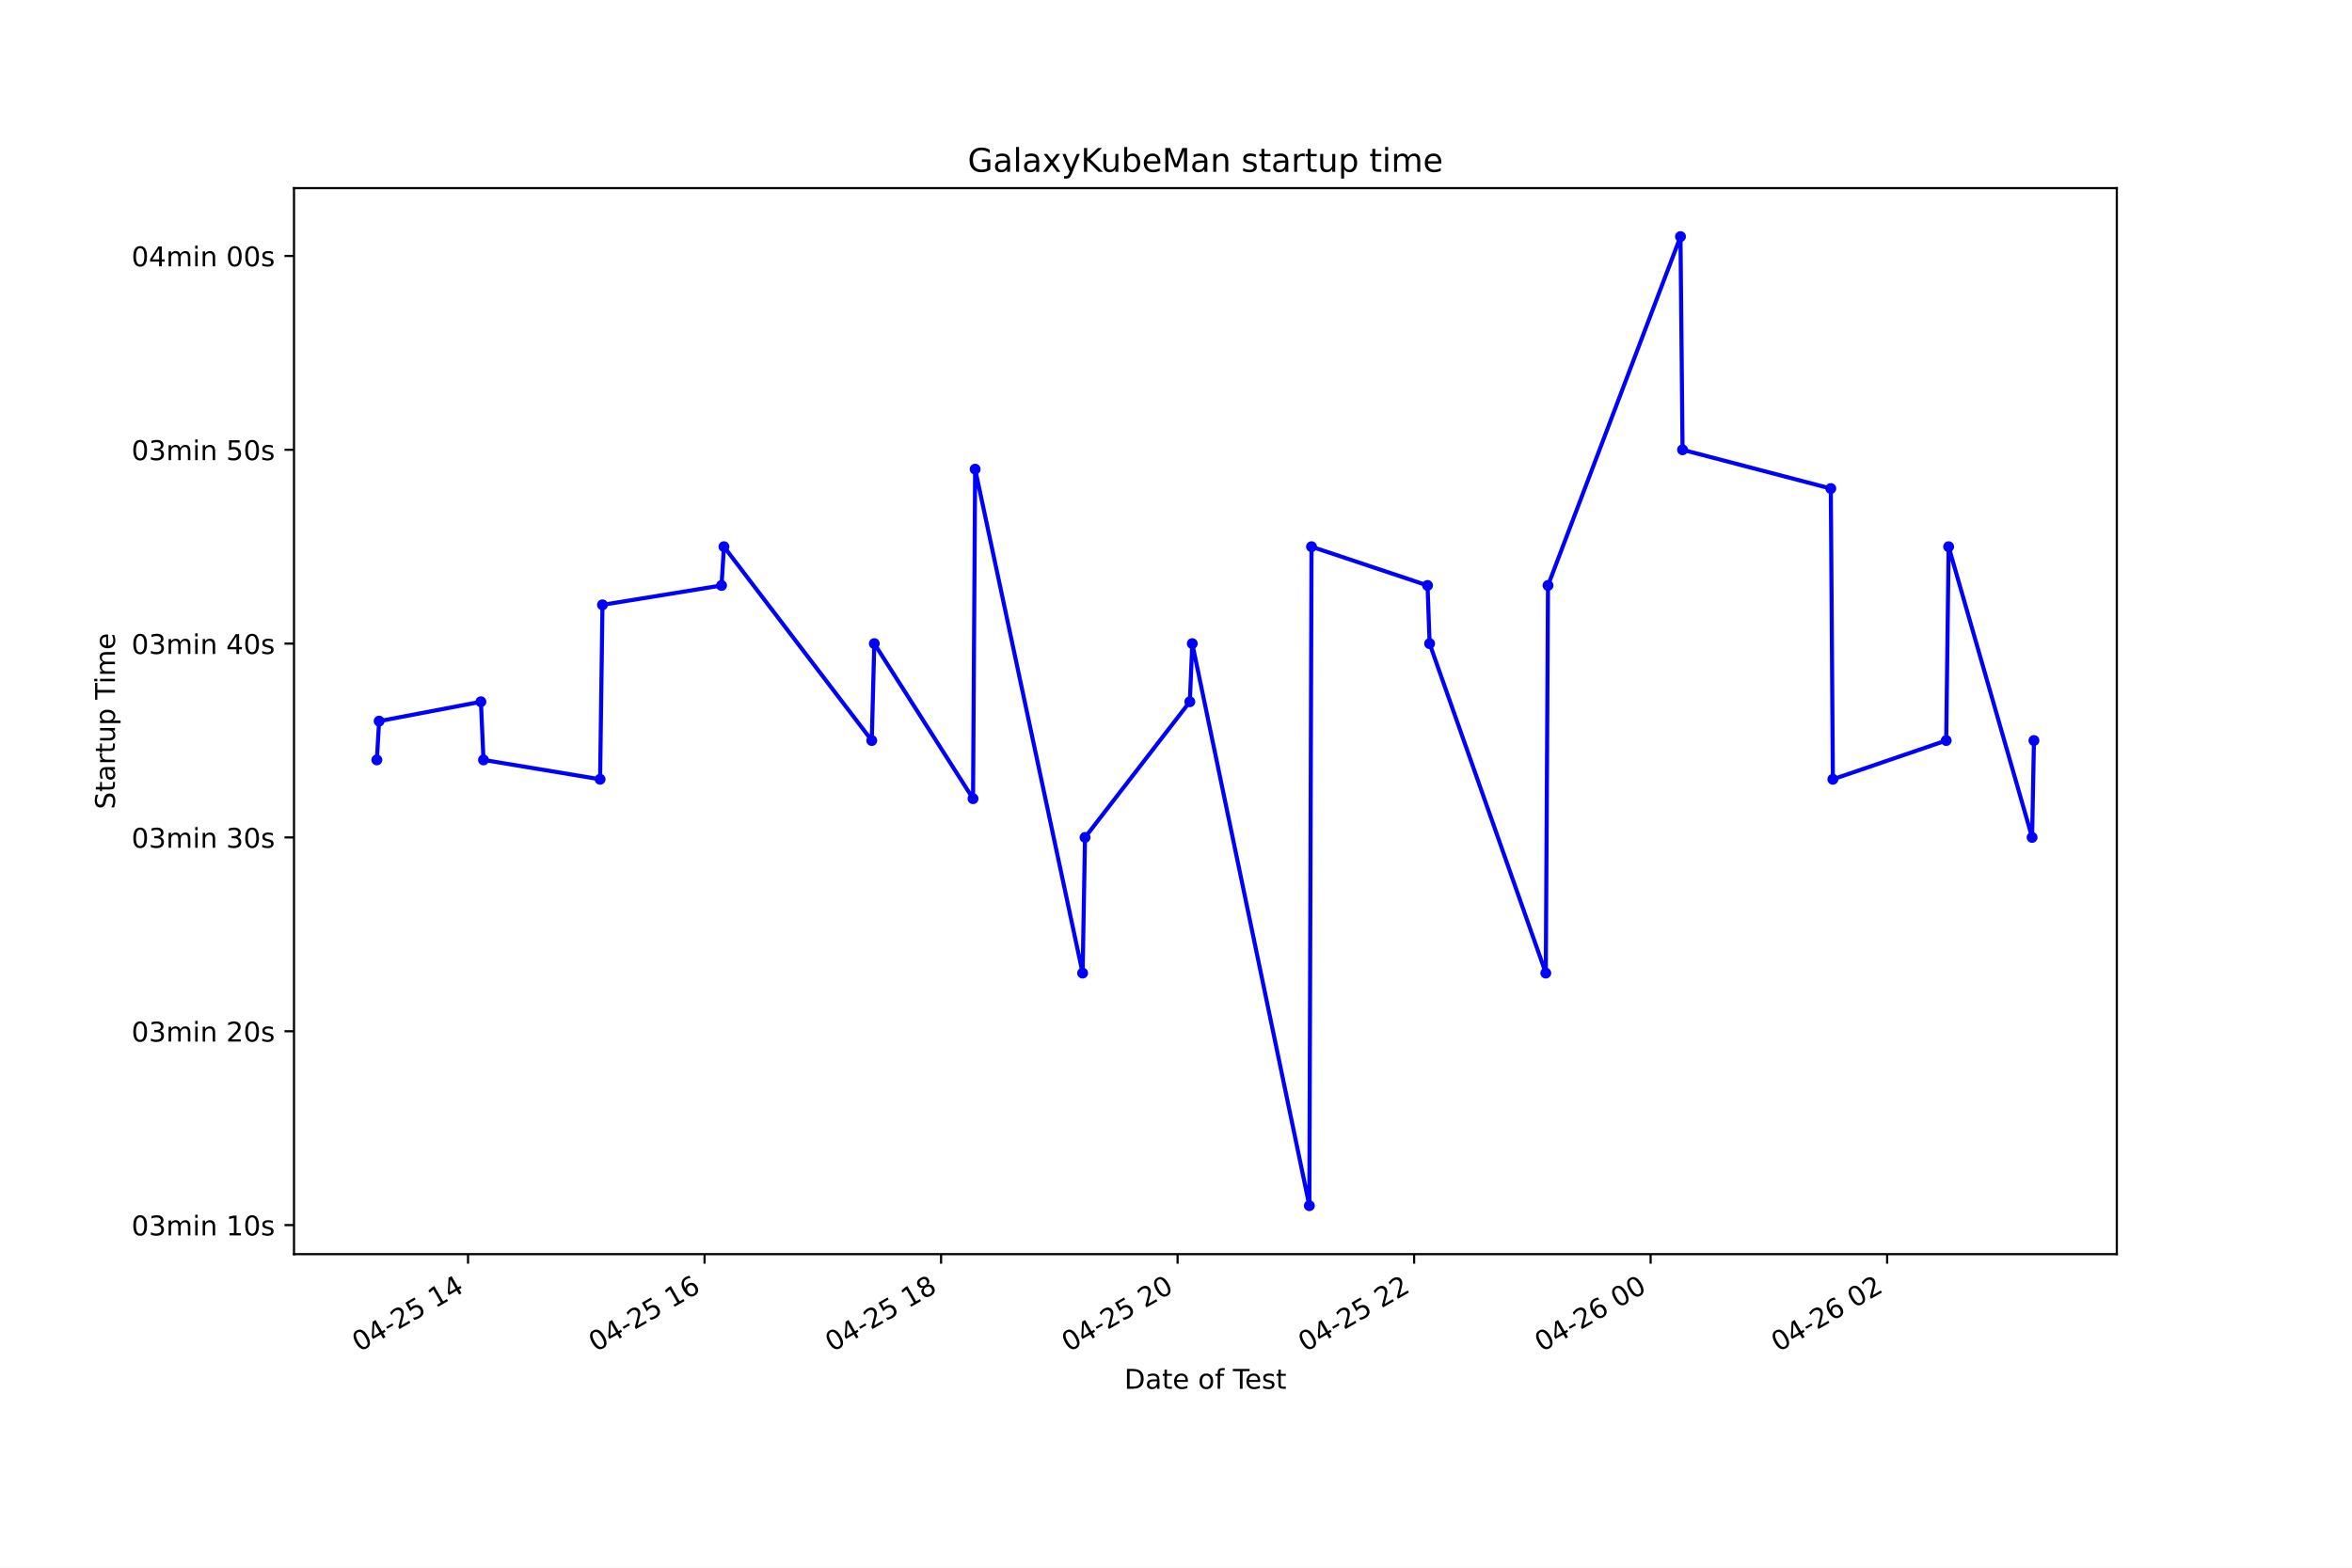
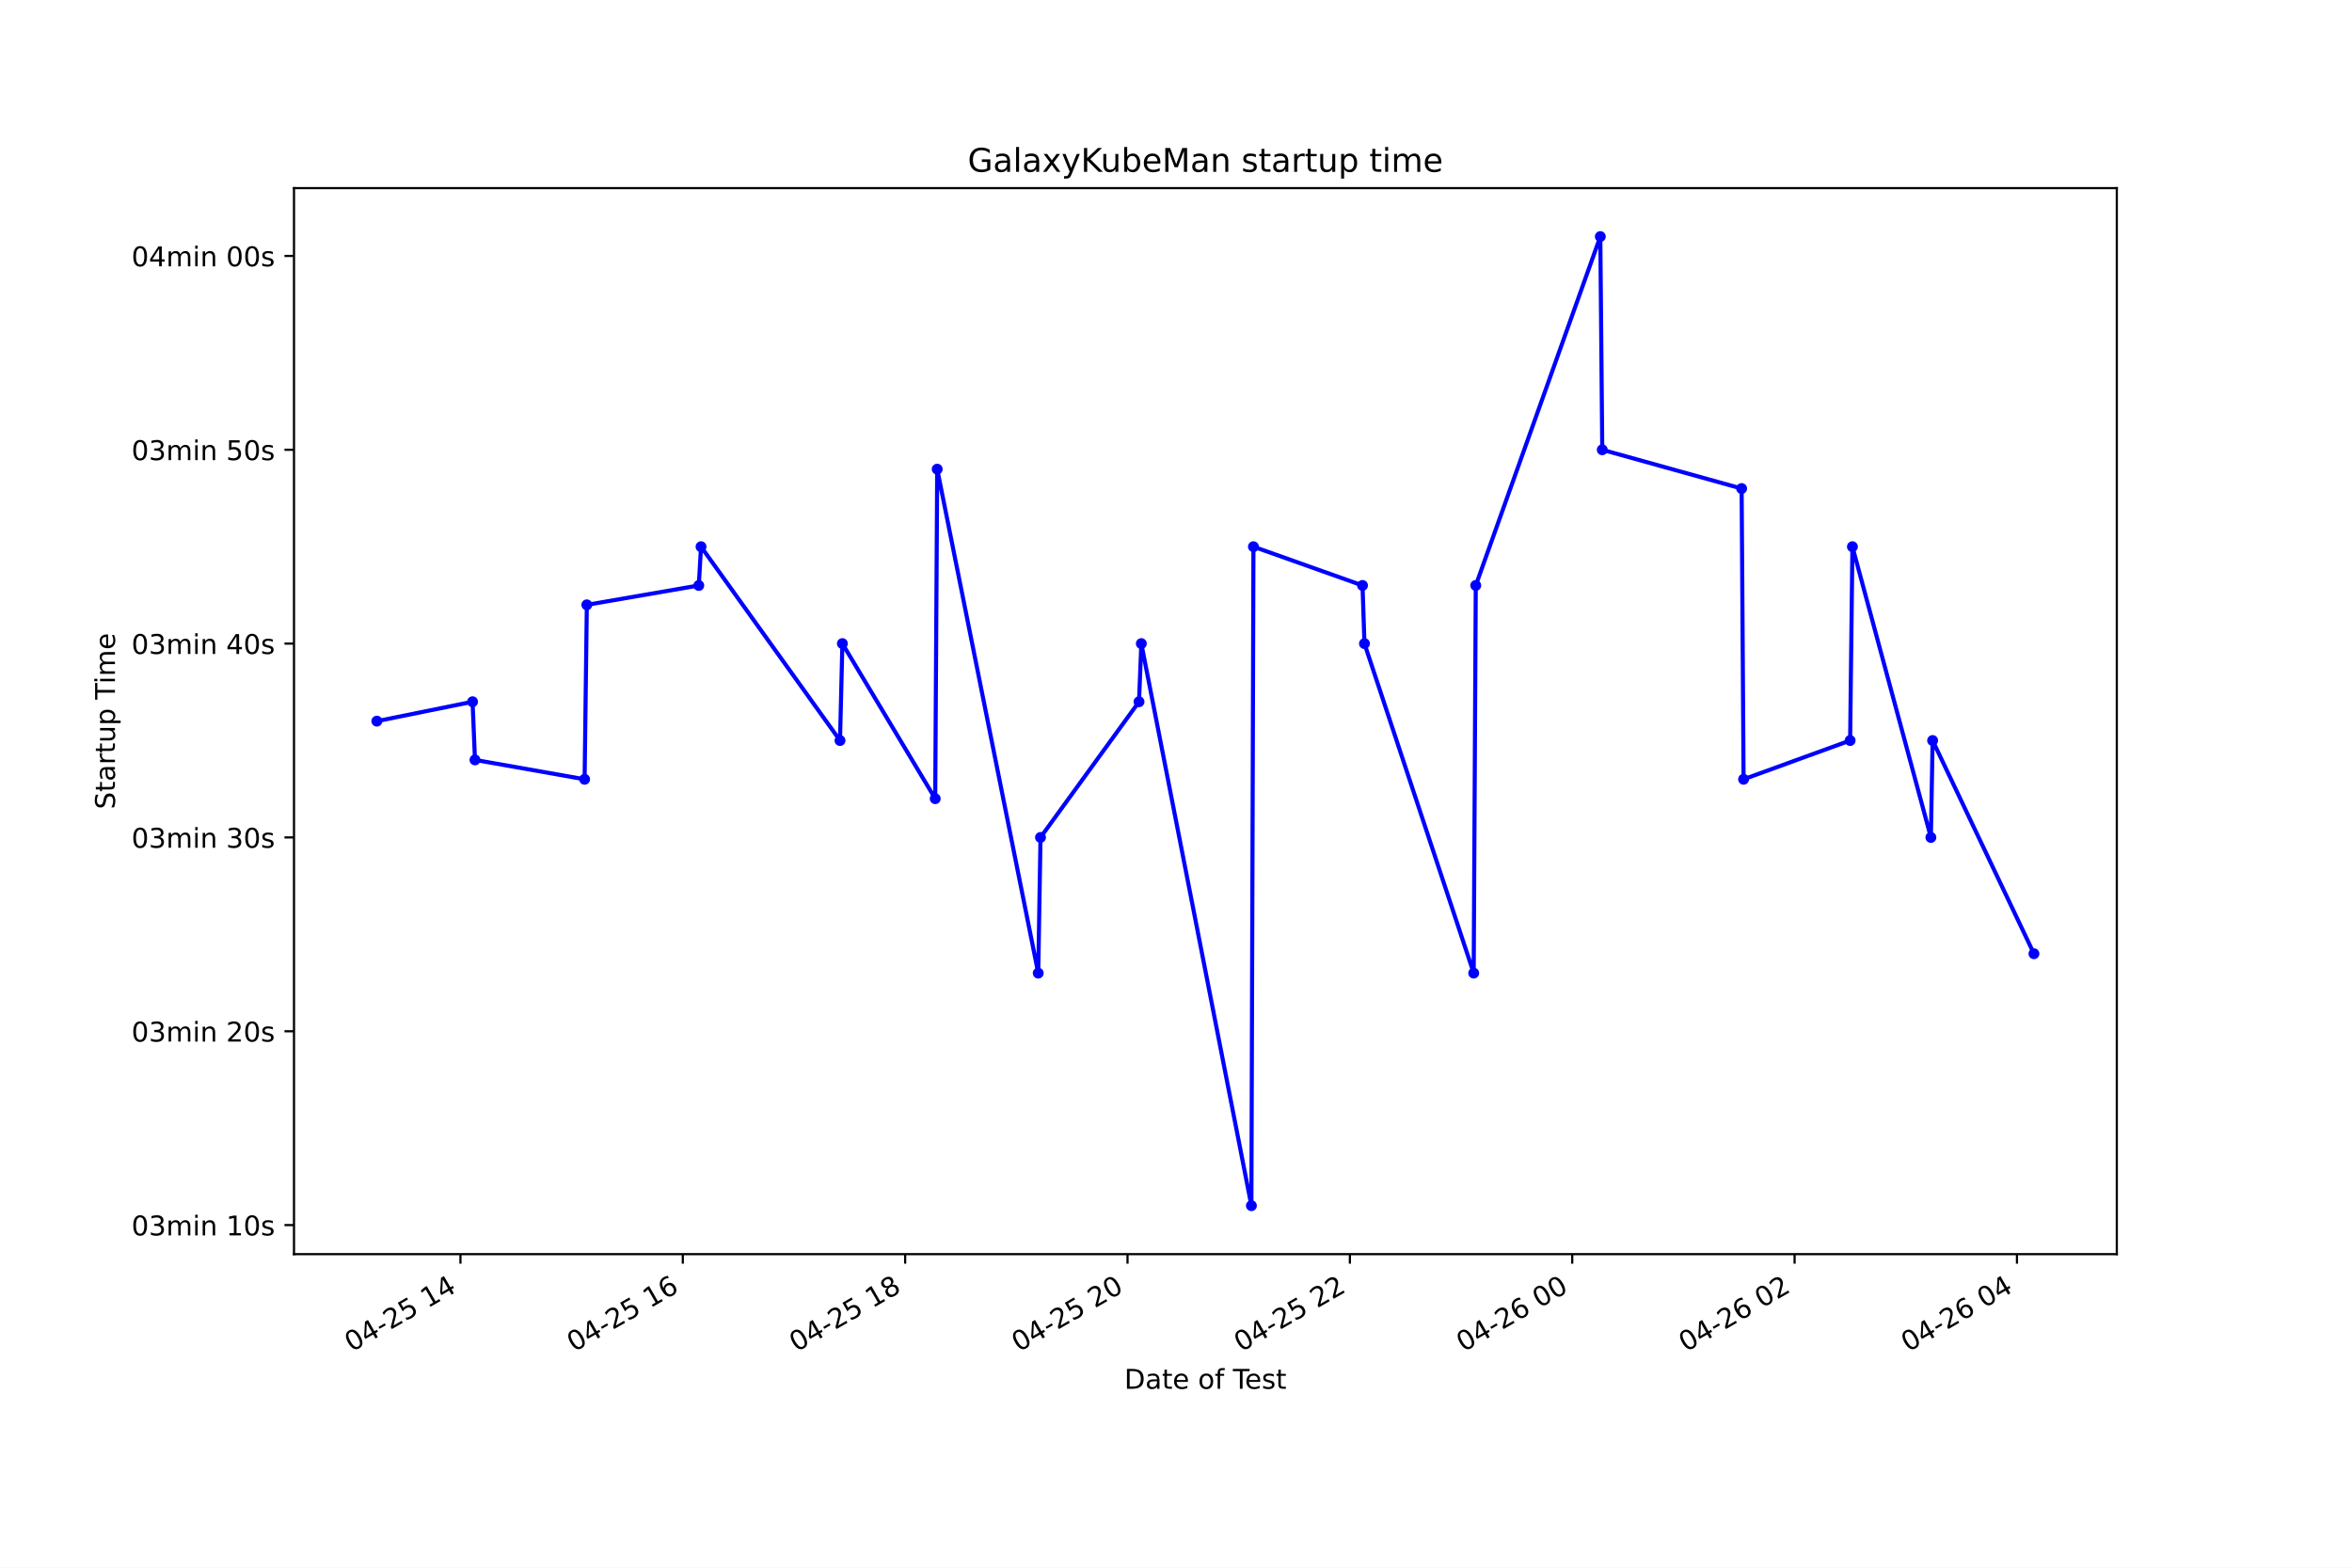
<svg xmlns="http://www.w3.org/2000/svg" xmlns:xlink="http://www.w3.org/1999/xlink" height="576pt" version="1.1" viewBox="0 0 864 576" width="864pt">
  <defs>
    <style type="text/css">*{stroke-linecap:butt;stroke-linejoin:round;}</style>
  </defs>
  <g id="figure_1">
    <g id="patch_1">
      <path d="M 0 576  L 864 576  L 864 0  L 0 0  z " style="fill:#ffffff;" />
    </g>
    <g id="axes_1">
      <g id="patch_2">
        <path d="M 108 460.8  L 777.6 460.8  L 777.6 69.12  L 108 69.12  z " style="fill:#ffffff;" />
      </g>
      <g id="matplotlib.axis_1">
        <g id="xtick_1">
          <g id="line2d_1">
            <defs>
-               <path d="M 0 0  L 0 3.5  " id="mfa64da6bf6" style="stroke:#000000;stroke-width:0.8;" />
+               <path d="M 0 0  L 0 3.5  " id="mcddcfc0aea" style="stroke:#000000;stroke-width:0.8;" />
            </defs>
            <g>
-               <use style="stroke:#000000;stroke-width:0.8;" x="171.935" xlink:href="#mfa64da6bf6" y="460.8" />
+               <use style="stroke:#000000;stroke-width:0.8;" x="169.147" xlink:href="#mcddcfc0aea" y="460.8" />
            </g>
          </g>
          <g id="text_1">
-             <g transform="translate(131.9576 496.8609)rotate(-30)scale(0.1 -0.1)">
+             <g transform="translate(129.1695 496.8609)rotate(-30)scale(0.1 -0.1)">
              <defs>
                <path d="M 2034 4250  Q 1547 4250 1301 3770  Q 1056 3291 1056 2328  Q 1056 1369 1301 889  Q 1547 409 2034 409  Q 2525 409 2770 889  Q 3016 1369 3016 2328  Q 3016 3291 2770 3770  Q 2525 4250 2034 4250  z M 2034 4750  Q 2819 4750 3233 4129  Q 3647 3509 3647 2328  Q 3647 1150 3233 529  Q 2819 -91 2034 -91  Q 1250 -91 836 529  Q 422 1150 422 2328  Q 422 3509 836 4129  Q 1250 4750 2034 4750  z " id="DejaVuSans-30" transform="scale(0.015625)" />
                <path d="M 2419 4116  L 825 1625  L 2419 1625  L 2419 4116  z M 2253 4666  L 3047 4666  L 3047 1625  L 3713 1625  L 3713 1100  L 3047 1100  L 3047 0  L 2419 0  L 2419 1100  L 313 1100  L 313 1709  L 2253 4666  z " id="DejaVuSans-34" transform="scale(0.015625)" />
                <path d="M 313 2009  L 1997 2009  L 1997 1497  L 313 1497  L 313 2009  z " id="DejaVuSans-2d" transform="scale(0.015625)" />
                <path d="M 1228 531  L 3431 531  L 3431 0  L 469 0  L 469 531  Q 828 903 1448 1529  Q 2069 2156 2228 2338  Q 2531 2678 2651 2914  Q 2772 3150 2772 3378  Q 2772 3750 2511 3984  Q 2250 4219 1831 4219  Q 1534 4219 1204 4116  Q 875 4013 500 3803  L 500 4441  Q 881 4594 1212 4672  Q 1544 4750 1819 4750  Q 2544 4750 2975 4387  Q 3406 4025 3406 3419  Q 3406 3131 3298 2873  Q 3191 2616 2906 2266  Q 2828 2175 2409 1742  Q 1991 1309 1228 531  z " id="DejaVuSans-32" transform="scale(0.015625)" />
                <path d="M 691 4666  L 3169 4666  L 3169 4134  L 1269 4134  L 1269 2991  Q 1406 3038 1543 3061  Q 1681 3084 1819 3084  Q 2600 3084 3056 2656  Q 3513 2228 3513 1497  Q 3513 744 3044 326  Q 2575 -91 1722 -91  Q 1428 -91 1123 -41  Q 819 9 494 109  L 494 744  Q 775 591 1075 516  Q 1375 441 1709 441  Q 2250 441 2565 725  Q 2881 1009 2881 1497  Q 2881 1984 2565 2268  Q 2250 2553 1709 2553  Q 1456 2553 1204 2497  Q 953 2441 691 2322  L 691 4666  z " id="DejaVuSans-35" transform="scale(0.015625)" />
                <path id="DejaVuSans-20" transform="scale(0.015625)" />
                <path d="M 794 531  L 1825 531  L 1825 4091  L 703 3866  L 703 4441  L 1819 4666  L 2450 4666  L 2450 531  L 3481 531  L 3481 0  L 794 0  L 794 531  z " id="DejaVuSans-31" transform="scale(0.015625)" />
              </defs>
              <use xlink:href="#DejaVuSans-30" />
              <use x="63.623" xlink:href="#DejaVuSans-34" />
              <use x="127.246" xlink:href="#DejaVuSans-2d" />
              <use x="163.33" xlink:href="#DejaVuSans-32" />
              <use x="226.953" xlink:href="#DejaVuSans-35" />
              <use x="290.576" xlink:href="#DejaVuSans-20" />
              <use x="322.363" xlink:href="#DejaVuSans-31" />
              <use x="385.986" xlink:href="#DejaVuSans-34" />
            </g>
          </g>
        </g>
        <g id="xtick_2">
          <g id="line2d_2">
            <g>
-               <use style="stroke:#000000;stroke-width:0.8;" x="258.818" xlink:href="#mfa64da6bf6" y="460.8" />
+               <use style="stroke:#000000;stroke-width:0.8;" x="250.829" xlink:href="#mcddcfc0aea" y="460.8" />
            </g>
          </g>
          <g id="text_2">
-             <g transform="translate(218.8411 496.8609)rotate(-30)scale(0.1 -0.1)">
+             <g transform="translate(210.852 496.8609)rotate(-30)scale(0.1 -0.1)">
              <defs>
                <path d="M 2113 2584  Q 1688 2584 1439 2293  Q 1191 2003 1191 1497  Q 1191 994 1439 701  Q 1688 409 2113 409  Q 2538 409 2786 701  Q 3034 994 3034 1497  Q 3034 2003 2786 2293  Q 2538 2584 2113 2584  z M 3366 4563  L 3366 3988  Q 3128 4100 2886 4159  Q 2644 4219 2406 4219  Q 1781 4219 1451 3797  Q 1122 3375 1075 2522  Q 1259 2794 1537 2939  Q 1816 3084 2150 3084  Q 2853 3084 3261 2657  Q 3669 2231 3669 1497  Q 3669 778 3244 343  Q 2819 -91 2113 -91  Q 1303 -91 875 529  Q 447 1150 447 2328  Q 447 3434 972 4092  Q 1497 4750 2381 4750  Q 2619 4750 2861 4703  Q 3103 4656 3366 4563  z " id="DejaVuSans-36" transform="scale(0.015625)" />
              </defs>
              <use xlink:href="#DejaVuSans-30" />
              <use x="63.623" xlink:href="#DejaVuSans-34" />
              <use x="127.246" xlink:href="#DejaVuSans-2d" />
              <use x="163.33" xlink:href="#DejaVuSans-32" />
              <use x="226.953" xlink:href="#DejaVuSans-35" />
              <use x="290.576" xlink:href="#DejaVuSans-20" />
              <use x="322.363" xlink:href="#DejaVuSans-31" />
              <use x="385.986" xlink:href="#DejaVuSans-36" />
            </g>
          </g>
        </g>
        <g id="xtick_3">
          <g id="line2d_3">
            <g>
-               <use style="stroke:#000000;stroke-width:0.8;" x="345.702" xlink:href="#mfa64da6bf6" y="460.8" />
+               <use style="stroke:#000000;stroke-width:0.8;" x="332.512" xlink:href="#mcddcfc0aea" y="460.8" />
            </g>
          </g>
          <g id="text_3">
-             <g transform="translate(305.7245 496.8609)rotate(-30)scale(0.1 -0.1)">
+             <g transform="translate(292.5345 496.8609)rotate(-30)scale(0.1 -0.1)">
              <defs>
                <path d="M 2034 2216  Q 1584 2216 1326 1975  Q 1069 1734 1069 1313  Q 1069 891 1326 650  Q 1584 409 2034 409  Q 2484 409 2743 651  Q 3003 894 3003 1313  Q 3003 1734 2745 1975  Q 2488 2216 2034 2216  z M 1403 2484  Q 997 2584 770 2862  Q 544 3141 544 3541  Q 544 4100 942 4425  Q 1341 4750 2034 4750  Q 2731 4750 3128 4425  Q 3525 4100 3525 3541  Q 3525 3141 3298 2862  Q 3072 2584 2669 2484  Q 3125 2378 3379 2068  Q 3634 1759 3634 1313  Q 3634 634 3220 271  Q 2806 -91 2034 -91  Q 1263 -91 848 271  Q 434 634 434 1313  Q 434 1759 690 2068  Q 947 2378 1403 2484  z M 1172 3481  Q 1172 3119 1398 2916  Q 1625 2713 2034 2713  Q 2441 2713 2670 2916  Q 2900 3119 2900 3481  Q 2900 3844 2670 4047  Q 2441 4250 2034 4250  Q 1625 4250 1398 4047  Q 1172 3844 1172 3481  z " id="DejaVuSans-38" transform="scale(0.015625)" />
              </defs>
              <use xlink:href="#DejaVuSans-30" />
              <use x="63.623" xlink:href="#DejaVuSans-34" />
              <use x="127.246" xlink:href="#DejaVuSans-2d" />
              <use x="163.33" xlink:href="#DejaVuSans-32" />
              <use x="226.953" xlink:href="#DejaVuSans-35" />
              <use x="290.576" xlink:href="#DejaVuSans-20" />
              <use x="322.363" xlink:href="#DejaVuSans-31" />
              <use x="385.986" xlink:href="#DejaVuSans-38" />
            </g>
          </g>
        </g>
        <g id="xtick_4">
          <g id="line2d_4">
            <g>
-               <use style="stroke:#000000;stroke-width:0.8;" x="432.585" xlink:href="#mfa64da6bf6" y="460.8" />
+               <use style="stroke:#000000;stroke-width:0.8;" x="414.194" xlink:href="#mcddcfc0aea" y="460.8" />
            </g>
          </g>
          <g id="text_4">
-             <g transform="translate(392.608 496.8609)rotate(-30)scale(0.1 -0.1)">
+             <g transform="translate(374.217 496.8609)rotate(-30)scale(0.1 -0.1)">
              <use xlink:href="#DejaVuSans-30" />
              <use x="63.623" xlink:href="#DejaVuSans-34" />
              <use x="127.246" xlink:href="#DejaVuSans-2d" />
              <use x="163.33" xlink:href="#DejaVuSans-32" />
              <use x="226.953" xlink:href="#DejaVuSans-35" />
              <use x="290.576" xlink:href="#DejaVuSans-20" />
              <use x="322.363" xlink:href="#DejaVuSans-32" />
              <use x="385.986" xlink:href="#DejaVuSans-30" />
            </g>
          </g>
        </g>
        <g id="xtick_5">
          <g id="line2d_5">
            <g>
-               <use style="stroke:#000000;stroke-width:0.8;" x="519.469" xlink:href="#mfa64da6bf6" y="460.8" />
+               <use style="stroke:#000000;stroke-width:0.8;" x="495.877" xlink:href="#mcddcfc0aea" y="460.8" />
            </g>
          </g>
          <g id="text_5">
-             <g transform="translate(479.4915 496.8609)rotate(-30)scale(0.1 -0.1)">
+             <g transform="translate(455.8994 496.8609)rotate(-30)scale(0.1 -0.1)">
              <use xlink:href="#DejaVuSans-30" />
              <use x="63.623" xlink:href="#DejaVuSans-34" />
              <use x="127.246" xlink:href="#DejaVuSans-2d" />
              <use x="163.33" xlink:href="#DejaVuSans-32" />
              <use x="226.953" xlink:href="#DejaVuSans-35" />
              <use x="290.576" xlink:href="#DejaVuSans-20" />
              <use x="322.363" xlink:href="#DejaVuSans-32" />
              <use x="385.986" xlink:href="#DejaVuSans-32" />
            </g>
          </g>
        </g>
        <g id="xtick_6">
          <g id="line2d_6">
            <g>
-               <use style="stroke:#000000;stroke-width:0.8;" x="606.352" xlink:href="#mfa64da6bf6" y="460.8" />
+               <use style="stroke:#000000;stroke-width:0.8;" x="577.559" xlink:href="#mcddcfc0aea" y="460.8" />
            </g>
          </g>
          <g id="text_6">
-             <g transform="translate(566.3749 496.8609)rotate(-30)scale(0.1 -0.1)">
+             <g transform="translate(537.5819 496.8609)rotate(-30)scale(0.1 -0.1)">
              <use xlink:href="#DejaVuSans-30" />
              <use x="63.623" xlink:href="#DejaVuSans-34" />
              <use x="127.246" xlink:href="#DejaVuSans-2d" />
              <use x="163.33" xlink:href="#DejaVuSans-32" />
              <use x="226.953" xlink:href="#DejaVuSans-36" />
              <use x="290.576" xlink:href="#DejaVuSans-20" />
              <use x="322.363" xlink:href="#DejaVuSans-30" />
              <use x="385.986" xlink:href="#DejaVuSans-30" />
            </g>
          </g>
        </g>
        <g id="xtick_7">
          <g id="line2d_7">
            <g>
-               <use style="stroke:#000000;stroke-width:0.8;" x="693.236" xlink:href="#mfa64da6bf6" y="460.8" />
+               <use style="stroke:#000000;stroke-width:0.8;" x="659.242" xlink:href="#mcddcfc0aea" y="460.8" />
            </g>
          </g>
          <g id="text_7">
-             <g transform="translate(653.2584 496.8609)rotate(-30)scale(0.1 -0.1)">
+             <g transform="translate(619.2644 496.8609)rotate(-30)scale(0.1 -0.1)">
              <use xlink:href="#DejaVuSans-30" />
              <use x="63.623" xlink:href="#DejaVuSans-34" />
              <use x="127.246" xlink:href="#DejaVuSans-2d" />
              <use x="163.33" xlink:href="#DejaVuSans-32" />
              <use x="226.953" xlink:href="#DejaVuSans-36" />
              <use x="290.576" xlink:href="#DejaVuSans-20" />
              <use x="322.363" xlink:href="#DejaVuSans-30" />
              <use x="385.986" xlink:href="#DejaVuSans-32" />
            </g>
          </g>
        </g>
-         <g id="text_8">
+         <g id="xtick_8">
+           <g id="line2d_8">
+             <g>
+               <use style="stroke:#000000;stroke-width:0.8;" x="740.924" xlink:href="#mcddcfc0aea" y="460.8" />
+             </g>
+           </g>
+           <g id="text_8">
+             <g transform="translate(700.9468 496.8609)rotate(-30)scale(0.1 -0.1)">
+               <use xlink:href="#DejaVuSans-30" />
+               <use x="63.623" xlink:href="#DejaVuSans-34" />
+               <use x="127.246" xlink:href="#DejaVuSans-2d" />
+               <use x="163.33" xlink:href="#DejaVuSans-32" />
+               <use x="226.953" xlink:href="#DejaVuSans-36" />
+               <use x="290.576" xlink:href="#DejaVuSans-20" />
+               <use x="322.363" xlink:href="#DejaVuSans-30" />
+               <use x="385.986" xlink:href="#DejaVuSans-34" />
+             </g>
+           </g>
+         </g>
+         <g id="text_9">
          <g transform="translate(413.0063 510.2604)scale(0.1 -0.1)">
            <defs>
              <path d="M 1259 4147  L 1259 519  L 2022 519  Q 2988 519 3436 956  Q 3884 1394 3884 2338  Q 3884 3275 3436 3711  Q 2988 4147 2022 4147  L 1259 4147  z M 628 4666  L 1925 4666  Q 3281 4666 3915 4102  Q 4550 3538 4550 2338  Q 4550 1131 3912 565  Q 3275 0 1925 0  L 628 0  L 628 4666  z " id="DejaVuSans-44" transform="scale(0.015625)" />
              <path d="M 2194 1759  Q 1497 1759 1228 1600  Q 959 1441 959 1056  Q 959 750 1161 570  Q 1363 391 1709 391  Q 2188 391 2477 730  Q 2766 1069 2766 1631  L 2766 1759  L 2194 1759  z M 3341 1997  L 3341 0  L 2766 0  L 2766 531  Q 2569 213 2275 61  Q 1981 -91 1556 -91  Q 1019 -91 701 211  Q 384 513 384 1019  Q 384 1609 779 1909  Q 1175 2209 1959 2209  L 2766 2209  L 2766 2266  Q 2766 2663 2505 2880  Q 2244 3097 1772 3097  Q 1472 3097 1187 3025  Q 903 2953 641 2809  L 641 3341  Q 956 3463 1253 3523  Q 1550 3584 1831 3584  Q 2591 3584 2966 3190  Q 3341 2797 3341 1997  z " id="DejaVuSans-61" transform="scale(0.015625)" />
              <path d="M 1172 4494  L 1172 3500  L 2356 3500  L 2356 3053  L 1172 3053  L 1172 1153  Q 1172 725 1289 603  Q 1406 481 1766 481  L 2356 481  L 2356 0  L 1766 0  Q 1100 0 847 248  Q 594 497 594 1153  L 594 3053  L 172 3053  L 172 3500  L 594 3500  L 594 4494  L 1172 4494  z " id="DejaVuSans-74" transform="scale(0.015625)" />
              <path d="M 3597 1894  L 3597 1613  L 953 1613  Q 991 1019 1311 708  Q 1631 397 2203 397  Q 2534 397 2845 478  Q 3156 559 3463 722  L 3463 178  Q 3153 47 2828 -22  Q 2503 -91 2169 -91  Q 1331 -91 842 396  Q 353 884 353 1716  Q 353 2575 817 3079  Q 1281 3584 2069 3584  Q 2775 3584 3186 3129  Q 3597 2675 3597 1894  z M 3022 2063  Q 3016 2534 2758 2815  Q 2500 3097 2075 3097  Q 1594 3097 1305 2825  Q 1016 2553 972 2059  L 3022 2063  z " id="DejaVuSans-65" transform="scale(0.015625)" />
              <path d="M 1959 3097  Q 1497 3097 1228 2736  Q 959 2375 959 1747  Q 959 1119 1226 758  Q 1494 397 1959 397  Q 2419 397 2687 759  Q 2956 1122 2956 1747  Q 2956 2369 2687 2733  Q 2419 3097 1959 3097  z M 1959 3584  Q 2709 3584 3137 3096  Q 3566 2609 3566 1747  Q 3566 888 3137 398  Q 2709 -91 1959 -91  Q 1206 -91 779 398  Q 353 888 353 1747  Q 353 2609 779 3096  Q 1206 3584 1959 3584  z " id="DejaVuSans-6f" transform="scale(0.015625)" />
              <path d="M 2375 4863  L 2375 4384  L 1825 4384  Q 1516 4384 1395 4259  Q 1275 4134 1275 3809  L 1275 3500  L 2222 3500  L 2222 3053  L 1275 3053  L 1275 0  L 697 0  L 697 3053  L 147 3053  L 147 3500  L 697 3500  L 697 3744  Q 697 4328 969 4595  Q 1241 4863 1831 4863  L 2375 4863  z " id="DejaVuSans-66" transform="scale(0.015625)" />
              <path d="M -19 4666  L 3928 4666  L 3928 4134  L 2272 4134  L 2272 0  L 1638 0  L 1638 4134  L -19 4134  L -19 4666  z " id="DejaVuSans-54" transform="scale(0.015625)" />
              <path d="M 2834 3397  L 2834 2853  Q 2591 2978 2328 3040  Q 2066 3103 1784 3103  Q 1356 3103 1142 2972  Q 928 2841 928 2578  Q 928 2378 1081 2264  Q 1234 2150 1697 2047  L 1894 2003  Q 2506 1872 2764 1633  Q 3022 1394 3022 966  Q 3022 478 2636 193  Q 2250 -91 1575 -91  Q 1294 -91 989 -36  Q 684 19 347 128  L 347 722  Q 666 556 975 473  Q 1284 391 1588 391  Q 1994 391 2212 530  Q 2431 669 2431 922  Q 2431 1156 2273 1281  Q 2116 1406 1581 1522  L 1381 1569  Q 847 1681 609 1914  Q 372 2147 372 2553  Q 372 3047 722 3315  Q 1072 3584 1716 3584  Q 2034 3584 2315 3537  Q 2597 3491 2834 3397  z " id="DejaVuSans-73" transform="scale(0.015625)" />
            </defs>
            <use xlink:href="#DejaVuSans-44" />
            <use x="77.002" xlink:href="#DejaVuSans-61" />
            <use x="138.281" xlink:href="#DejaVuSans-74" />
            <use x="177.49" xlink:href="#DejaVuSans-65" />
            <use x="239.014" xlink:href="#DejaVuSans-20" />
            <use x="270.801" xlink:href="#DejaVuSans-6f" />
            <use x="331.982" xlink:href="#DejaVuSans-66" />
            <use x="367.188" xlink:href="#DejaVuSans-20" />
            <use x="398.975" xlink:href="#DejaVuSans-54" />
            <use x="443.059" xlink:href="#DejaVuSans-65" />
            <use x="504.582" xlink:href="#DejaVuSans-73" />
            <use x="556.682" xlink:href="#DejaVuSans-74" />
          </g>
        </g>
      </g>
      <g id="matplotlib.axis_2">
        <g id="ytick_1">
-           <g id="line2d_8">
+           <g id="line2d_9">
            <defs>
-               <path d="M 0 0  L -3.5 0  " id="m671b7bb628" style="stroke:#000000;stroke-width:0.8;" />
+               <path d="M 0 0  L -3.5 0  " id="m29a794bcb7" style="stroke:#000000;stroke-width:0.8;" />
            </defs>
            <g>
-               <use style="stroke:#000000;stroke-width:0.8;" x="108" xlink:href="#m671b7bb628" y="450.118" />
-             </g>
-           </g>
-           <g id="text_9">
+               <use style="stroke:#000000;stroke-width:0.8;" x="108" xlink:href="#m29a794bcb7" y="450.118" />
+             </g>
+           </g>
+           <g id="text_10">
            <g transform="translate(48.30625 453.917)scale(0.1 -0.1)">
              <defs>
                <path d="M 2597 2516  Q 3050 2419 3304 2112  Q 3559 1806 3559 1356  Q 3559 666 3084 287  Q 2609 -91 1734 -91  Q 1441 -91 1130 -33  Q 819 25 488 141  L 488 750  Q 750 597 1062 519  Q 1375 441 1716 441  Q 2309 441 2620 675  Q 2931 909 2931 1356  Q 2931 1769 2642 2001  Q 2353 2234 1838 2234  L 1294 2234  L 1294 2753  L 1863 2753  Q 2328 2753 2575 2939  Q 2822 3125 2822 3475  Q 2822 3834 2567 4026  Q 2313 4219 1838 4219  Q 1578 4219 1281 4162  Q 984 4106 628 3988  L 628 4550  Q 988 4650 1302 4700  Q 1616 4750 1894 4750  Q 2613 4750 3031 4423  Q 3450 4097 3450 3541  Q 3450 3153 3228 2886  Q 3006 2619 2597 2516  z " id="DejaVuSans-33" transform="scale(0.015625)" />
                <path d="M 3328 2828  Q 3544 3216 3844 3400  Q 4144 3584 4550 3584  Q 5097 3584 5394 3201  Q 5691 2819 5691 2113  L 5691 0  L 5113 0  L 5113 2094  Q 5113 2597 4934 2840  Q 4756 3084 4391 3084  Q 3944 3084 3684 2787  Q 3425 2491 3425 1978  L 3425 0  L 2847 0  L 2847 2094  Q 2847 2600 2669 2842  Q 2491 3084 2119 3084  Q 1678 3084 1418 2786  Q 1159 2488 1159 1978  L 1159 0  L 581 0  L 581 3500  L 1159 3500  L 1159 2956  Q 1356 3278 1631 3431  Q 1906 3584 2284 3584  Q 2666 3584 2933 3390  Q 3200 3197 3328 2828  z " id="DejaVuSans-6d" transform="scale(0.015625)" />
                <path d="M 603 3500  L 1178 3500  L 1178 0  L 603 0  L 603 3500  z M 603 4863  L 1178 4863  L 1178 4134  L 603 4134  L 603 4863  z " id="DejaVuSans-69" transform="scale(0.015625)" />
                <path d="M 3513 2113  L 3513 0  L 2938 0  L 2938 2094  Q 2938 2591 2744 2837  Q 2550 3084 2163 3084  Q 1697 3084 1428 2787  Q 1159 2491 1159 1978  L 1159 0  L 581 0  L 581 3500  L 1159 3500  L 1159 2956  Q 1366 3272 1645 3428  Q 1925 3584 2291 3584  Q 2894 3584 3203 3211  Q 3513 2838 3513 2113  z " id="DejaVuSans-6e" transform="scale(0.015625)" />
              </defs>
              <use xlink:href="#DejaVuSans-30" />
              <use x="63.623" xlink:href="#DejaVuSans-33" />
              <use x="127.246" xlink:href="#DejaVuSans-6d" />
              <use x="224.658" xlink:href="#DejaVuSans-69" />
              <use x="252.441" xlink:href="#DejaVuSans-6e" />
              <use x="315.82" xlink:href="#DejaVuSans-20" />
              <use x="347.607" xlink:href="#DejaVuSans-31" />
              <use x="411.23" xlink:href="#DejaVuSans-30" />
              <use x="474.854" xlink:href="#DejaVuSans-73" />
            </g>
          </g>
        </g>
        <g id="ytick_2">
-           <g id="line2d_9">
-             <g>
-               <use style="stroke:#000000;stroke-width:0.8;" x="108" xlink:href="#m671b7bb628" y="378.903" />
-             </g>
-           </g>
-           <g id="text_10">
+           <g id="line2d_10">
+             <g>
+               <use style="stroke:#000000;stroke-width:0.8;" x="108" xlink:href="#m29a794bcb7" y="378.903" />
+             </g>
+           </g>
+           <g id="text_11">
            <g transform="translate(48.30625 382.7025)scale(0.1 -0.1)">
              <use xlink:href="#DejaVuSans-30" />
              <use x="63.623" xlink:href="#DejaVuSans-33" />
              <use x="127.246" xlink:href="#DejaVuSans-6d" />
              <use x="224.658" xlink:href="#DejaVuSans-69" />
              <use x="252.441" xlink:href="#DejaVuSans-6e" />
              <use x="315.82" xlink:href="#DejaVuSans-20" />
              <use x="347.607" xlink:href="#DejaVuSans-32" />
              <use x="411.23" xlink:href="#DejaVuSans-30" />
              <use x="474.854" xlink:href="#DejaVuSans-73" />
            </g>
          </g>
        </g>
        <g id="ytick_3">
-           <g id="line2d_10">
-             <g>
-               <use style="stroke:#000000;stroke-width:0.8;" x="108" xlink:href="#m671b7bb628" y="307.689" />
-             </g>
-           </g>
-           <g id="text_11">
+           <g id="line2d_11">
+             <g>
+               <use style="stroke:#000000;stroke-width:0.8;" x="108" xlink:href="#m29a794bcb7" y="307.689" />
+             </g>
+           </g>
+           <g id="text_12">
            <g transform="translate(48.30625 311.4879)scale(0.1 -0.1)">
              <use xlink:href="#DejaVuSans-30" />
              <use x="63.623" xlink:href="#DejaVuSans-33" />
              <use x="127.246" xlink:href="#DejaVuSans-6d" />
              <use x="224.658" xlink:href="#DejaVuSans-69" />
              <use x="252.441" xlink:href="#DejaVuSans-6e" />
              <use x="315.82" xlink:href="#DejaVuSans-20" />
              <use x="347.607" xlink:href="#DejaVuSans-33" />
              <use x="411.23" xlink:href="#DejaVuSans-30" />
              <use x="474.854" xlink:href="#DejaVuSans-73" />
            </g>
          </g>
        </g>
        <g id="ytick_4">
-           <g id="line2d_11">
-             <g>
-               <use style="stroke:#000000;stroke-width:0.8;" x="108" xlink:href="#m671b7bb628" y="236.474" />
-             </g>
-           </g>
-           <g id="text_12">
+           <g id="line2d_12">
+             <g>
+               <use style="stroke:#000000;stroke-width:0.8;" x="108" xlink:href="#m29a794bcb7" y="236.474" />
+             </g>
+           </g>
+           <g id="text_13">
            <g transform="translate(48.30625 240.2734)scale(0.1 -0.1)">
              <use xlink:href="#DejaVuSans-30" />
              <use x="63.623" xlink:href="#DejaVuSans-33" />
              <use x="127.246" xlink:href="#DejaVuSans-6d" />
              <use x="224.658" xlink:href="#DejaVuSans-69" />
              <use x="252.441" xlink:href="#DejaVuSans-6e" />
              <use x="315.82" xlink:href="#DejaVuSans-20" />
              <use x="347.607" xlink:href="#DejaVuSans-34" />
              <use x="411.23" xlink:href="#DejaVuSans-30" />
              <use x="474.854" xlink:href="#DejaVuSans-73" />
            </g>
          </g>
        </g>
        <g id="ytick_5">
-           <g id="line2d_12">
-             <g>
-               <use style="stroke:#000000;stroke-width:0.8;" x="108" xlink:href="#m671b7bb628" y="165.26" />
-             </g>
-           </g>
-           <g id="text_13">
+           <g id="line2d_13">
+             <g>
+               <use style="stroke:#000000;stroke-width:0.8;" x="108" xlink:href="#m29a794bcb7" y="165.26" />
+             </g>
+           </g>
+           <g id="text_14">
            <g transform="translate(48.30625 169.0589)scale(0.1 -0.1)">
              <use xlink:href="#DejaVuSans-30" />
              <use x="63.623" xlink:href="#DejaVuSans-33" />
              <use x="127.246" xlink:href="#DejaVuSans-6d" />
              <use x="224.658" xlink:href="#DejaVuSans-69" />
              <use x="252.441" xlink:href="#DejaVuSans-6e" />
              <use x="315.82" xlink:href="#DejaVuSans-20" />
              <use x="347.607" xlink:href="#DejaVuSans-35" />
              <use x="411.23" xlink:href="#DejaVuSans-30" />
              <use x="474.854" xlink:href="#DejaVuSans-73" />
            </g>
          </g>
        </g>
        <g id="ytick_6">
-           <g id="line2d_13">
-             <g>
-               <use style="stroke:#000000;stroke-width:0.8;" x="108" xlink:href="#m671b7bb628" y="94.045" />
-             </g>
-           </g>
-           <g id="text_14">
+           <g id="line2d_14">
+             <g>
+               <use style="stroke:#000000;stroke-width:0.8;" x="108" xlink:href="#m29a794bcb7" y="94.045" />
+             </g>
+           </g>
+           <g id="text_15">
            <g transform="translate(48.30625 97.84431)scale(0.1 -0.1)">
              <use xlink:href="#DejaVuSans-30" />
              <use x="63.623" xlink:href="#DejaVuSans-34" />
              <use x="127.246" xlink:href="#DejaVuSans-6d" />
              <use x="224.658" xlink:href="#DejaVuSans-69" />
              <use x="252.441" xlink:href="#DejaVuSans-6e" />
              <use x="315.82" xlink:href="#DejaVuSans-20" />
              <use x="347.607" xlink:href="#DejaVuSans-30" />
              <use x="411.23" xlink:href="#DejaVuSans-30" />
              <use x="474.854" xlink:href="#DejaVuSans-73" />
            </g>
          </g>
        </g>
-         <g id="text_15">
+         <g id="text_16">
          <g transform="translate(42.22656 297.3397)rotate(-90)scale(0.1 -0.1)">
            <defs>
              <path d="M 3425 4513  L 3425 3897  Q 3066 4069 2747 4153  Q 2428 4238 2131 4238  Q 1616 4238 1336 4038  Q 1056 3838 1056 3469  Q 1056 3159 1242 3001  Q 1428 2844 1947 2747  L 2328 2669  Q 3034 2534 3370 2195  Q 3706 1856 3706 1288  Q 3706 609 3251 259  Q 2797 -91 1919 -91  Q 1588 -91 1214 -16  Q 841 59 441 206  L 441 856  Q 825 641 1194 531  Q 1563 422 1919 422  Q 2459 422 2753 634  Q 3047 847 3047 1241  Q 3047 1584 2836 1778  Q 2625 1972 2144 2069  L 1759 2144  Q 1053 2284 737 2584  Q 422 2884 422 3419  Q 422 4038 858 4394  Q 1294 4750 2059 4750  Q 2388 4750 2728 4690  Q 3069 4631 3425 4513  z " id="DejaVuSans-53" transform="scale(0.015625)" />
              <path d="M 2631 2963  Q 2534 3019 2420 3045  Q 2306 3072 2169 3072  Q 1681 3072 1420 2755  Q 1159 2438 1159 1844  L 1159 0  L 581 0  L 581 3500  L 1159 3500  L 1159 2956  Q 1341 3275 1631 3429  Q 1922 3584 2338 3584  Q 2397 3584 2469 3576  Q 2541 3569 2628 3553  L 2631 2963  z " id="DejaVuSans-72" transform="scale(0.015625)" />
              <path d="M 544 1381  L 544 3500  L 1119 3500  L 1119 1403  Q 1119 906 1312 657  Q 1506 409 1894 409  Q 2359 409 2629 706  Q 2900 1003 2900 1516  L 2900 3500  L 3475 3500  L 3475 0  L 2900 0  L 2900 538  Q 2691 219 2414 64  Q 2138 -91 1772 -91  Q 1169 -91 856 284  Q 544 659 544 1381  z M 1991 3584  L 1991 3584  z " id="DejaVuSans-75" transform="scale(0.015625)" />
              <path d="M 1159 525  L 1159 -1331  L 581 -1331  L 581 3500  L 1159 3500  L 1159 2969  Q 1341 3281 1617 3432  Q 1894 3584 2278 3584  Q 2916 3584 3314 3078  Q 3713 2572 3713 1747  Q 3713 922 3314 415  Q 2916 -91 2278 -91  Q 1894 -91 1617 61  Q 1341 213 1159 525  z M 3116 1747  Q 3116 2381 2855 2742  Q 2594 3103 2138 3103  Q 1681 3103 1420 2742  Q 1159 2381 1159 1747  Q 1159 1113 1420 752  Q 1681 391 2138 391  Q 2594 391 2855 752  Q 3116 1113 3116 1747  z " id="DejaVuSans-70" transform="scale(0.015625)" />
            </defs>
            <use xlink:href="#DejaVuSans-53" />
            <use x="63.477" xlink:href="#DejaVuSans-74" />
            <use x="102.686" xlink:href="#DejaVuSans-61" />
            <use x="163.965" xlink:href="#DejaVuSans-72" />
            <use x="205.078" xlink:href="#DejaVuSans-74" />
            <use x="244.287" xlink:href="#DejaVuSans-75" />
            <use x="307.666" xlink:href="#DejaVuSans-70" />
            <use x="371.143" xlink:href="#DejaVuSans-20" />
            <use x="402.93" xlink:href="#DejaVuSans-54" />
            <use x="460.889" xlink:href="#DejaVuSans-69" />
            <use x="488.672" xlink:href="#DejaVuSans-6d" />
            <use x="586.084" xlink:href="#DejaVuSans-65" />
          </g>
        </g>
      </g>
-       <g id="line2d_14">
-         <path clip-path="url(#p73cfa468b3)" d="M 747.164 272.081  L 746.488 307.689  L 715.825 200.867  L 714.932 272.081  L 673.301 286.324  L 672.54 179.503  L 618.081 165.26  L 617.321 86.924  L 568.654 215.11  L 567.846 357.539  L 525.164 236.474  L 524.404 215.11  L 481.783 200.867  L 480.986 442.996  L 437.979 236.474  L 437.074 257.839  L 398.58 307.689  L 397.699 357.539  L 358.215 172.381  L 357.443 293.446  L 321.169 236.474  L 320.24 272.081  L 265.938 200.867  L 265.057 215.11  L 221.314 222.231  L 220.445 286.324  L 177.606 279.203  L 176.665 257.839  L 139.269 264.96  L 138.436 279.203  " style="fill:none;stroke:#0000ff;stroke-linecap:square;stroke-width:1.5;" />
+       <g id="line2d_15">
+         <path clip-path="url(#pe0830e8389)" d="M 747.164 350.417  L 709.941 272.081  L 709.306 307.689  L 680.479 200.867  L 679.639 272.081  L 640.5 286.324  L 639.785 179.503  L 588.586 165.26  L 587.871 86.924  L 542.118 215.11  L 541.358 357.539  L 501.231 236.474  L 500.517 215.11  L 460.447 200.867  L 459.698 442.996  L 419.265 236.474  L 418.414 257.839  L 382.225 307.689  L 381.396 357.539  L 344.276 172.381  L 343.55 293.446  L 309.448 236.474  L 308.574 272.081  L 257.523 200.867  L 256.694 215.11  L 215.57 222.231  L 214.753 286.324  L 174.479 279.203  L 173.594 257.839  L 138.436 264.96  " style="fill:none;stroke:#0000ff;stroke-linecap:square;stroke-width:1.5;" />
        <defs>
-           <path d="M 0 1.5  C 0.398 1.5 0.779 1.342 1.061 1.061  C 1.342 0.779 1.5 0.398 1.5 0  C 1.5 -0.398 1.342 -0.779 1.061 -1.061  C 0.779 -1.342 0.398 -1.5 0 -1.5  C -0.398 -1.5 -0.779 -1.342 -1.061 -1.061  C -1.342 -0.779 -1.5 -0.398 -1.5 0  C -1.5 0.398 -1.342 0.779 -1.061 1.061  C -0.779 1.342 -0.398 1.5 0 1.5  z " id="md11d565ec1" style="stroke:#0000ff;" />
+           <path d="M 0 1.5  C 0.398 1.5 0.779 1.342 1.061 1.061  C 1.342 0.779 1.5 0.398 1.5 0  C 1.5 -0.398 1.342 -0.779 1.061 -1.061  C 0.779 -1.342 0.398 -1.5 0 -1.5  C -0.398 -1.5 -0.779 -1.342 -1.061 -1.061  C -1.342 -0.779 -1.5 -0.398 -1.5 0  C -1.5 0.398 -1.342 0.779 -1.061 1.061  C -0.779 1.342 -0.398 1.5 0 1.5  z " id="me7ca5ec075" style="stroke:#0000ff;" />
        </defs>
-         <g clip-path="url(#p73cfa468b3)">
-           <use style="fill:#0000ff;stroke:#0000ff;" x="747.164" xlink:href="#md11d565ec1" y="272.081" />
-           <use style="fill:#0000ff;stroke:#0000ff;" x="746.488" xlink:href="#md11d565ec1" y="307.689" />
-           <use style="fill:#0000ff;stroke:#0000ff;" x="715.825" xlink:href="#md11d565ec1" y="200.867" />
-           <use style="fill:#0000ff;stroke:#0000ff;" x="714.932" xlink:href="#md11d565ec1" y="272.081" />
-           <use style="fill:#0000ff;stroke:#0000ff;" x="673.301" xlink:href="#md11d565ec1" y="286.324" />
-           <use style="fill:#0000ff;stroke:#0000ff;" x="672.54" xlink:href="#md11d565ec1" y="179.503" />
-           <use style="fill:#0000ff;stroke:#0000ff;" x="618.081" xlink:href="#md11d565ec1" y="165.26" />
-           <use style="fill:#0000ff;stroke:#0000ff;" x="617.321" xlink:href="#md11d565ec1" y="86.924" />
-           <use style="fill:#0000ff;stroke:#0000ff;" x="568.654" xlink:href="#md11d565ec1" y="215.11" />
-           <use style="fill:#0000ff;stroke:#0000ff;" x="567.846" xlink:href="#md11d565ec1" y="357.539" />
-           <use style="fill:#0000ff;stroke:#0000ff;" x="525.164" xlink:href="#md11d565ec1" y="236.474" />
-           <use style="fill:#0000ff;stroke:#0000ff;" x="524.404" xlink:href="#md11d565ec1" y="215.11" />
-           <use style="fill:#0000ff;stroke:#0000ff;" x="481.783" xlink:href="#md11d565ec1" y="200.867" />
-           <use style="fill:#0000ff;stroke:#0000ff;" x="480.986" xlink:href="#md11d565ec1" y="442.996" />
-           <use style="fill:#0000ff;stroke:#0000ff;" x="437.979" xlink:href="#md11d565ec1" y="236.474" />
-           <use style="fill:#0000ff;stroke:#0000ff;" x="437.074" xlink:href="#md11d565ec1" y="257.839" />
-           <use style="fill:#0000ff;stroke:#0000ff;" x="398.58" xlink:href="#md11d565ec1" y="307.689" />
-           <use style="fill:#0000ff;stroke:#0000ff;" x="397.699" xlink:href="#md11d565ec1" y="357.539" />
-           <use style="fill:#0000ff;stroke:#0000ff;" x="358.215" xlink:href="#md11d565ec1" y="172.381" />
-           <use style="fill:#0000ff;stroke:#0000ff;" x="357.443" xlink:href="#md11d565ec1" y="293.446" />
-           <use style="fill:#0000ff;stroke:#0000ff;" x="321.169" xlink:href="#md11d565ec1" y="236.474" />
-           <use style="fill:#0000ff;stroke:#0000ff;" x="320.24" xlink:href="#md11d565ec1" y="272.081" />
-           <use style="fill:#0000ff;stroke:#0000ff;" x="265.938" xlink:href="#md11d565ec1" y="200.867" />
-           <use style="fill:#0000ff;stroke:#0000ff;" x="265.057" xlink:href="#md11d565ec1" y="215.11" />
-           <use style="fill:#0000ff;stroke:#0000ff;" x="221.314" xlink:href="#md11d565ec1" y="222.231" />
-           <use style="fill:#0000ff;stroke:#0000ff;" x="220.445" xlink:href="#md11d565ec1" y="286.324" />
-           <use style="fill:#0000ff;stroke:#0000ff;" x="177.606" xlink:href="#md11d565ec1" y="279.203" />
-           <use style="fill:#0000ff;stroke:#0000ff;" x="176.665" xlink:href="#md11d565ec1" y="257.839" />
-           <use style="fill:#0000ff;stroke:#0000ff;" x="139.269" xlink:href="#md11d565ec1" y="264.96" />
-           <use style="fill:#0000ff;stroke:#0000ff;" x="138.436" xlink:href="#md11d565ec1" y="279.203" />
+         <g clip-path="url(#pe0830e8389)">
+           <use style="fill:#0000ff;stroke:#0000ff;" x="747.164" xlink:href="#me7ca5ec075" y="350.417" />
+           <use style="fill:#0000ff;stroke:#0000ff;" x="709.941" xlink:href="#me7ca5ec075" y="272.081" />
+           <use style="fill:#0000ff;stroke:#0000ff;" x="709.306" xlink:href="#me7ca5ec075" y="307.689" />
+           <use style="fill:#0000ff;stroke:#0000ff;" x="680.479" xlink:href="#me7ca5ec075" y="200.867" />
+           <use style="fill:#0000ff;stroke:#0000ff;" x="679.639" xlink:href="#me7ca5ec075" y="272.081" />
+           <use style="fill:#0000ff;stroke:#0000ff;" x="640.5" xlink:href="#me7ca5ec075" y="286.324" />
+           <use style="fill:#0000ff;stroke:#0000ff;" x="639.785" xlink:href="#me7ca5ec075" y="179.503" />
+           <use style="fill:#0000ff;stroke:#0000ff;" x="588.586" xlink:href="#me7ca5ec075" y="165.26" />
+           <use style="fill:#0000ff;stroke:#0000ff;" x="587.871" xlink:href="#me7ca5ec075" y="86.924" />
+           <use style="fill:#0000ff;stroke:#0000ff;" x="542.118" xlink:href="#me7ca5ec075" y="215.11" />
+           <use style="fill:#0000ff;stroke:#0000ff;" x="541.358" xlink:href="#me7ca5ec075" y="357.539" />
+           <use style="fill:#0000ff;stroke:#0000ff;" x="501.231" xlink:href="#me7ca5ec075" y="236.474" />
+           <use style="fill:#0000ff;stroke:#0000ff;" x="500.517" xlink:href="#me7ca5ec075" y="215.11" />
+           <use style="fill:#0000ff;stroke:#0000ff;" x="460.447" xlink:href="#me7ca5ec075" y="200.867" />
+           <use style="fill:#0000ff;stroke:#0000ff;" x="459.698" xlink:href="#me7ca5ec075" y="442.996" />
+           <use style="fill:#0000ff;stroke:#0000ff;" x="419.265" xlink:href="#me7ca5ec075" y="236.474" />
+           <use style="fill:#0000ff;stroke:#0000ff;" x="418.414" xlink:href="#me7ca5ec075" y="257.839" />
+           <use style="fill:#0000ff;stroke:#0000ff;" x="382.225" xlink:href="#me7ca5ec075" y="307.689" />
+           <use style="fill:#0000ff;stroke:#0000ff;" x="381.396" xlink:href="#me7ca5ec075" y="357.539" />
+           <use style="fill:#0000ff;stroke:#0000ff;" x="344.276" xlink:href="#me7ca5ec075" y="172.381" />
+           <use style="fill:#0000ff;stroke:#0000ff;" x="343.55" xlink:href="#me7ca5ec075" y="293.446" />
+           <use style="fill:#0000ff;stroke:#0000ff;" x="309.448" xlink:href="#me7ca5ec075" y="236.474" />
+           <use style="fill:#0000ff;stroke:#0000ff;" x="308.574" xlink:href="#me7ca5ec075" y="272.081" />
+           <use style="fill:#0000ff;stroke:#0000ff;" x="257.523" xlink:href="#me7ca5ec075" y="200.867" />
+           <use style="fill:#0000ff;stroke:#0000ff;" x="256.694" xlink:href="#me7ca5ec075" y="215.11" />
+           <use style="fill:#0000ff;stroke:#0000ff;" x="215.57" xlink:href="#me7ca5ec075" y="222.231" />
+           <use style="fill:#0000ff;stroke:#0000ff;" x="214.753" xlink:href="#me7ca5ec075" y="286.324" />
+           <use style="fill:#0000ff;stroke:#0000ff;" x="174.479" xlink:href="#me7ca5ec075" y="279.203" />
+           <use style="fill:#0000ff;stroke:#0000ff;" x="173.594" xlink:href="#me7ca5ec075" y="257.839" />
+           <use style="fill:#0000ff;stroke:#0000ff;" x="138.436" xlink:href="#me7ca5ec075" y="264.96" />
        </g>
      </g>
      <g id="patch_3">
        <path d="M 108 460.8  L 108 69.12  " style="fill:none;stroke:#000000;stroke-linecap:square;stroke-linejoin:miter;stroke-width:0.8;" />
      </g>
      <g id="patch_4">
        <path d="M 777.6 460.8  L 777.6 69.12  " style="fill:none;stroke:#000000;stroke-linecap:square;stroke-linejoin:miter;stroke-width:0.8;" />
      </g>
      <g id="patch_5">
        <path d="M 108 460.8  L 777.6 460.8  " style="fill:none;stroke:#000000;stroke-linecap:square;stroke-linejoin:miter;stroke-width:0.8;" />
      </g>
      <g id="patch_6">
        <path d="M 108 69.12  L 777.6 69.12  " style="fill:none;stroke:#000000;stroke-linecap:square;stroke-linejoin:miter;stroke-width:0.8;" />
      </g>
-       <g id="text_16">
+       <g id="text_17">
        <g transform="translate(355.4794 63.12)scale(0.12 -0.12)">
          <defs>
            <path d="M 3809 666  L 3809 1919  L 2778 1919  L 2778 2438  L 4434 2438  L 4434 434  Q 4069 175 3628 42  Q 3188 -91 2688 -91  Q 1594 -91 976 548  Q 359 1188 359 2328  Q 359 3472 976 4111  Q 1594 4750 2688 4750  Q 3144 4750 3555 4637  Q 3966 4525 4313 4306  L 4313 3634  Q 3963 3931 3569 4081  Q 3175 4231 2741 4231  Q 1884 4231 1454 3753  Q 1025 3275 1025 2328  Q 1025 1384 1454 906  Q 1884 428 2741 428  Q 3075 428 3337 486  Q 3600 544 3809 666  z " id="DejaVuSans-47" transform="scale(0.015625)" />
            <path d="M 603 4863  L 1178 4863  L 1178 0  L 603 0  L 603 4863  z " id="DejaVuSans-6c" transform="scale(0.015625)" />
            <path d="M 3513 3500  L 2247 1797  L 3578 0  L 2900 0  L 1881 1375  L 863 0  L 184 0  L 1544 1831  L 300 3500  L 978 3500  L 1906 2253  L 2834 3500  L 3513 3500  z " id="DejaVuSans-78" transform="scale(0.015625)" />
            <path d="M 2059 -325  Q 1816 -950 1584 -1140  Q 1353 -1331 966 -1331  L 506 -1331  L 506 -850  L 844 -850  Q 1081 -850 1212 -737  Q 1344 -625 1503 -206  L 1606 56  L 191 3500  L 800 3500  L 1894 763  L 2988 3500  L 3597 3500  L 2059 -325  z " id="DejaVuSans-79" transform="scale(0.015625)" />
            <path d="M 628 4666  L 1259 4666  L 1259 2694  L 3353 4666  L 4166 4666  L 1850 2491  L 4331 0  L 3500 0  L 1259 2247  L 1259 0  L 628 0  L 628 4666  z " id="DejaVuSans-4b" transform="scale(0.015625)" />
            <path d="M 3116 1747  Q 3116 2381 2855 2742  Q 2594 3103 2138 3103  Q 1681 3103 1420 2742  Q 1159 2381 1159 1747  Q 1159 1113 1420 752  Q 1681 391 2138 391  Q 2594 391 2855 752  Q 3116 1113 3116 1747  z M 1159 2969  Q 1341 3281 1617 3432  Q 1894 3584 2278 3584  Q 2916 3584 3314 3078  Q 3713 2572 3713 1747  Q 3713 922 3314 415  Q 2916 -91 2278 -91  Q 1894 -91 1617 61  Q 1341 213 1159 525  L 1159 0  L 581 0  L 581 4863  L 1159 4863  L 1159 2969  z " id="DejaVuSans-62" transform="scale(0.015625)" />
            <path d="M 628 4666  L 1569 4666  L 2759 1491  L 3956 4666  L 4897 4666  L 4897 0  L 4281 0  L 4281 4097  L 3078 897  L 2444 897  L 1241 4097  L 1241 0  L 628 0  L 628 4666  z " id="DejaVuSans-4d" transform="scale(0.015625)" />
          </defs>
          <use xlink:href="#DejaVuSans-47" />
          <use x="77.49" xlink:href="#DejaVuSans-61" />
          <use x="138.77" xlink:href="#DejaVuSans-6c" />
          <use x="166.553" xlink:href="#DejaVuSans-61" />
          <use x="227.832" xlink:href="#DejaVuSans-78" />
          <use x="287.012" xlink:href="#DejaVuSans-79" />
          <use x="346.191" xlink:href="#DejaVuSans-4b" />
          <use x="406.768" xlink:href="#DejaVuSans-75" />
          <use x="470.146" xlink:href="#DejaVuSans-62" />
          <use x="533.623" xlink:href="#DejaVuSans-65" />
          <use x="595.146" xlink:href="#DejaVuSans-4d" />
          <use x="681.426" xlink:href="#DejaVuSans-61" />
          <use x="742.705" xlink:href="#DejaVuSans-6e" />
          <use x="806.084" xlink:href="#DejaVuSans-20" />
          <use x="837.871" xlink:href="#DejaVuSans-73" />
          <use x="889.971" xlink:href="#DejaVuSans-74" />
          <use x="929.18" xlink:href="#DejaVuSans-61" />
          <use x="990.459" xlink:href="#DejaVuSans-72" />
          <use x="1031.572" xlink:href="#DejaVuSans-74" />
          <use x="1070.781" xlink:href="#DejaVuSans-75" />
          <use x="1134.16" xlink:href="#DejaVuSans-70" />
          <use x="1197.637" xlink:href="#DejaVuSans-20" />
          <use x="1229.424" xlink:href="#DejaVuSans-74" />
          <use x="1268.633" xlink:href="#DejaVuSans-69" />
          <use x="1296.416" xlink:href="#DejaVuSans-6d" />
          <use x="1393.828" xlink:href="#DejaVuSans-65" />
        </g>
      </g>
    </g>
  </g>
  <defs>
-     <clipPath id="p73cfa468b3">
+     <clipPath id="pe0830e8389">
      <rect height="391.68" width="669.6" x="108" y="69.12" />
    </clipPath>
  </defs>
</svg>
